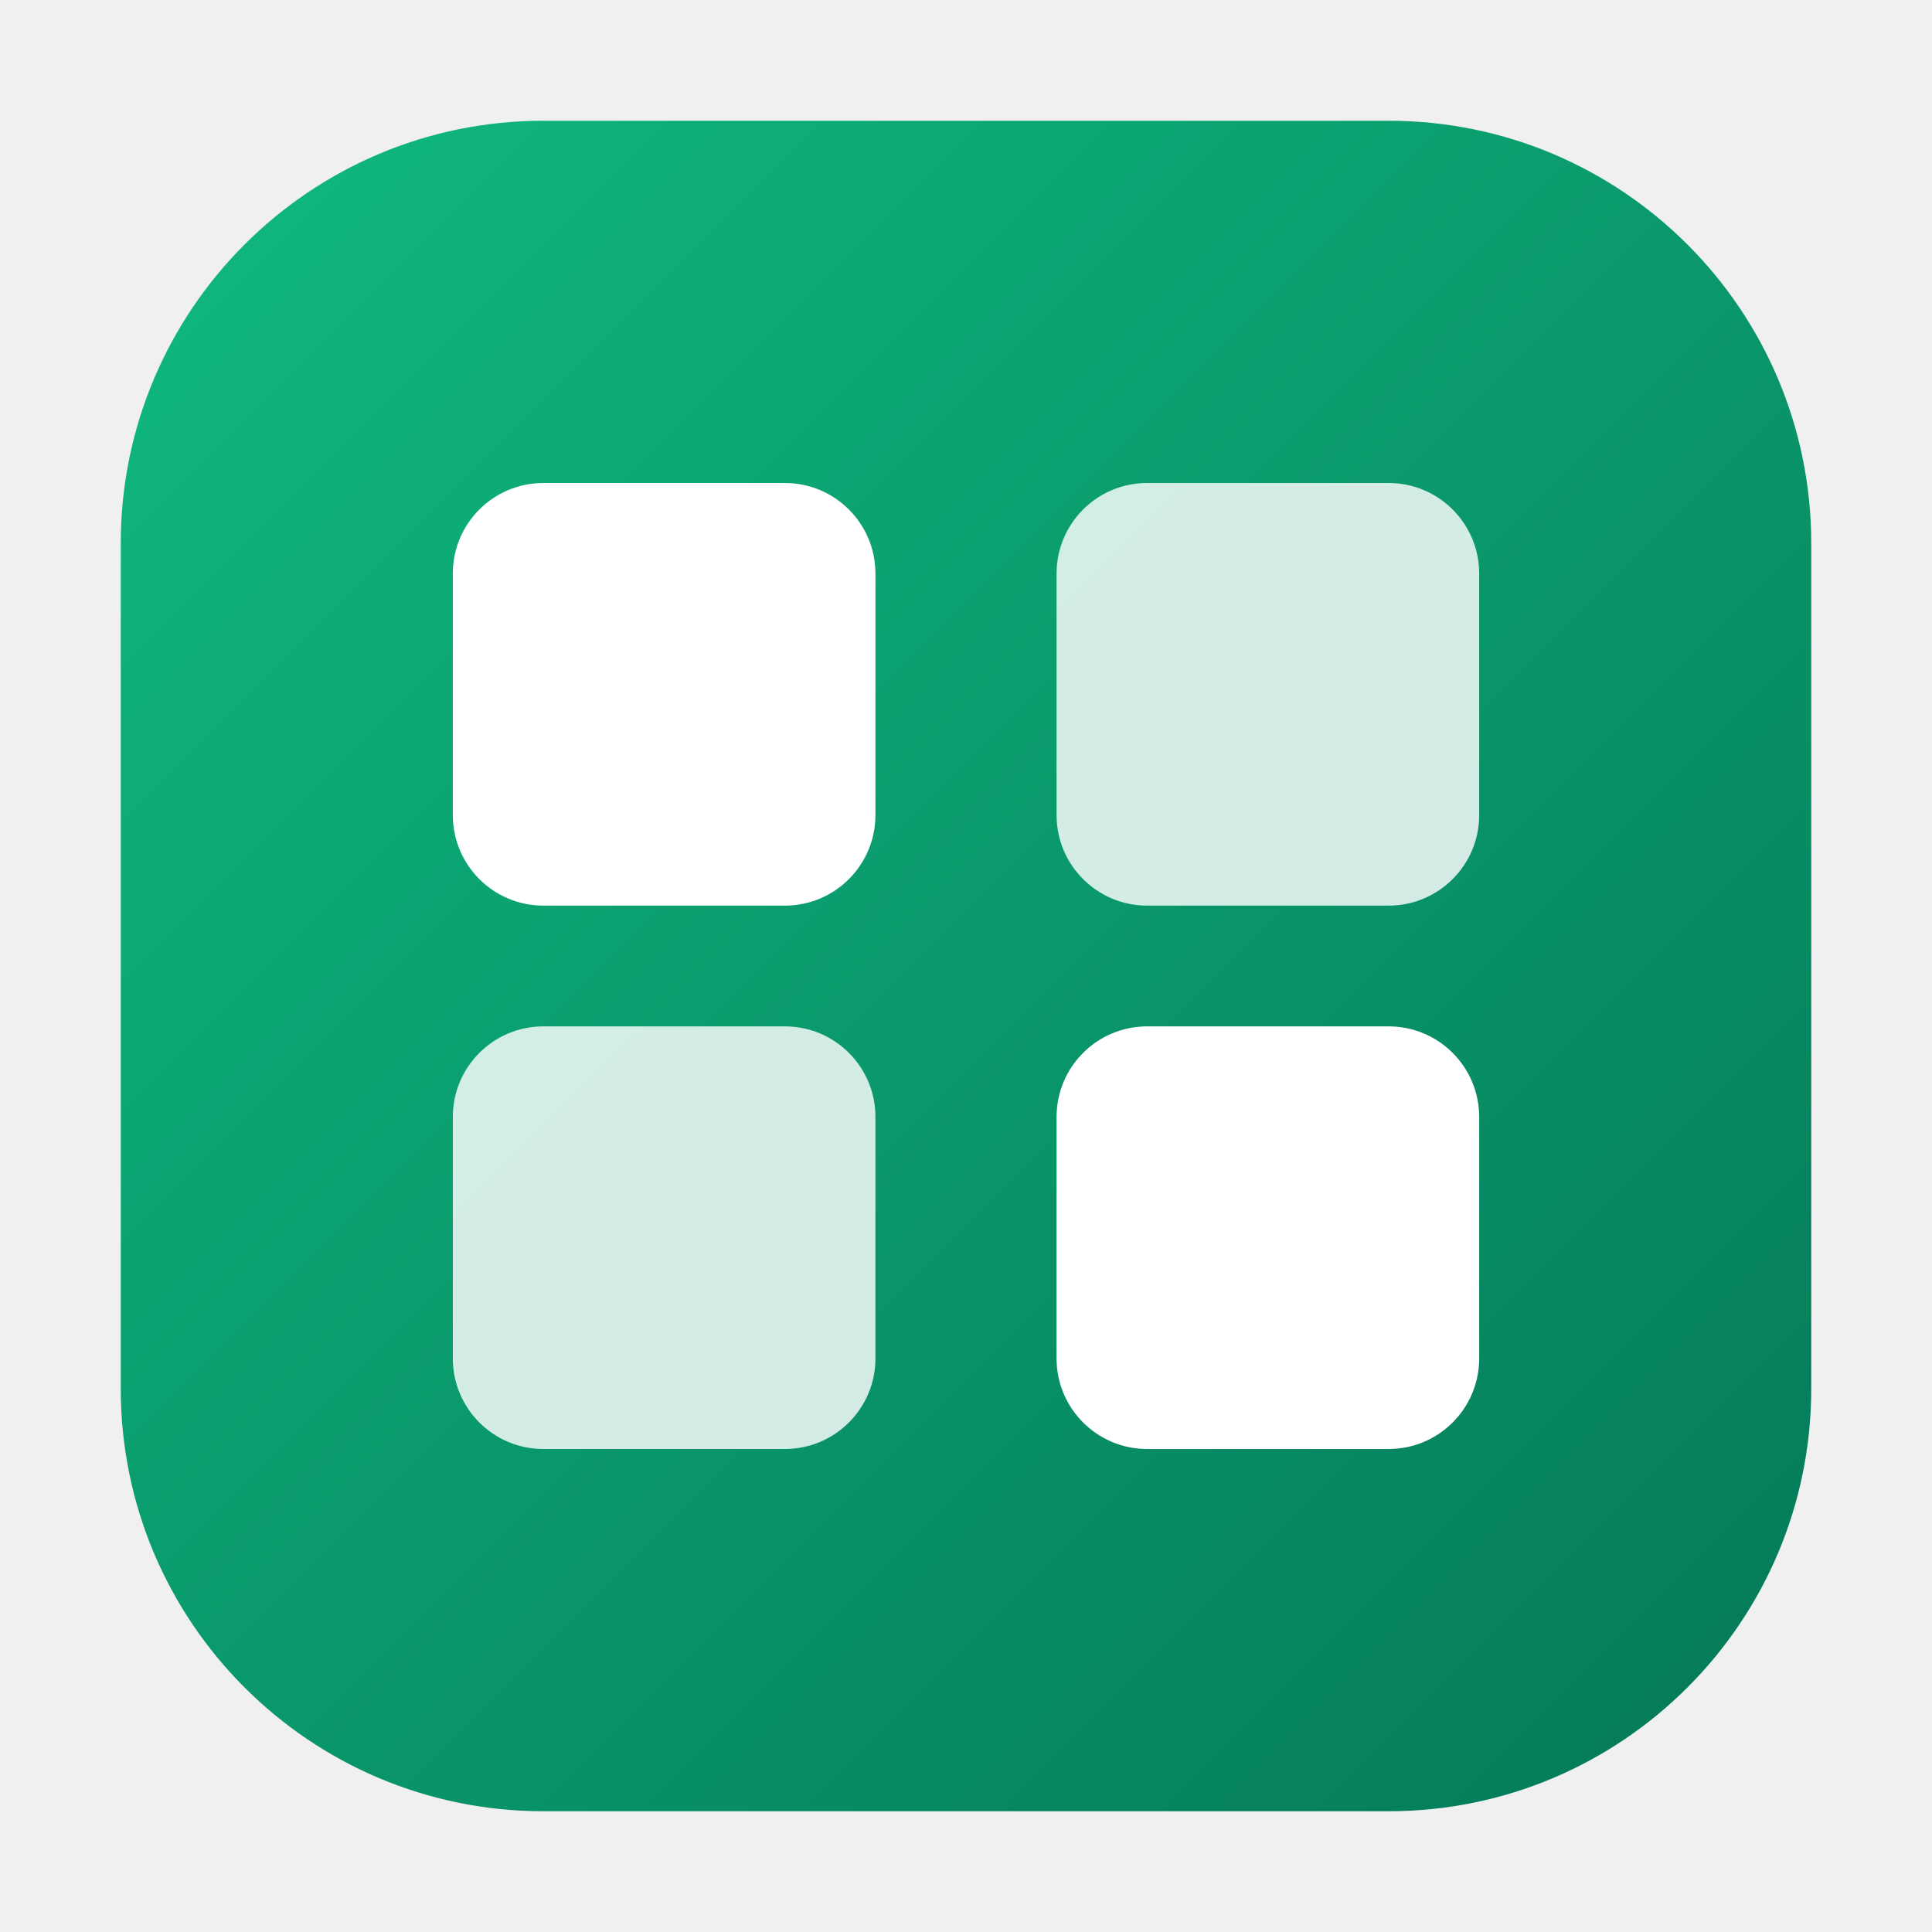
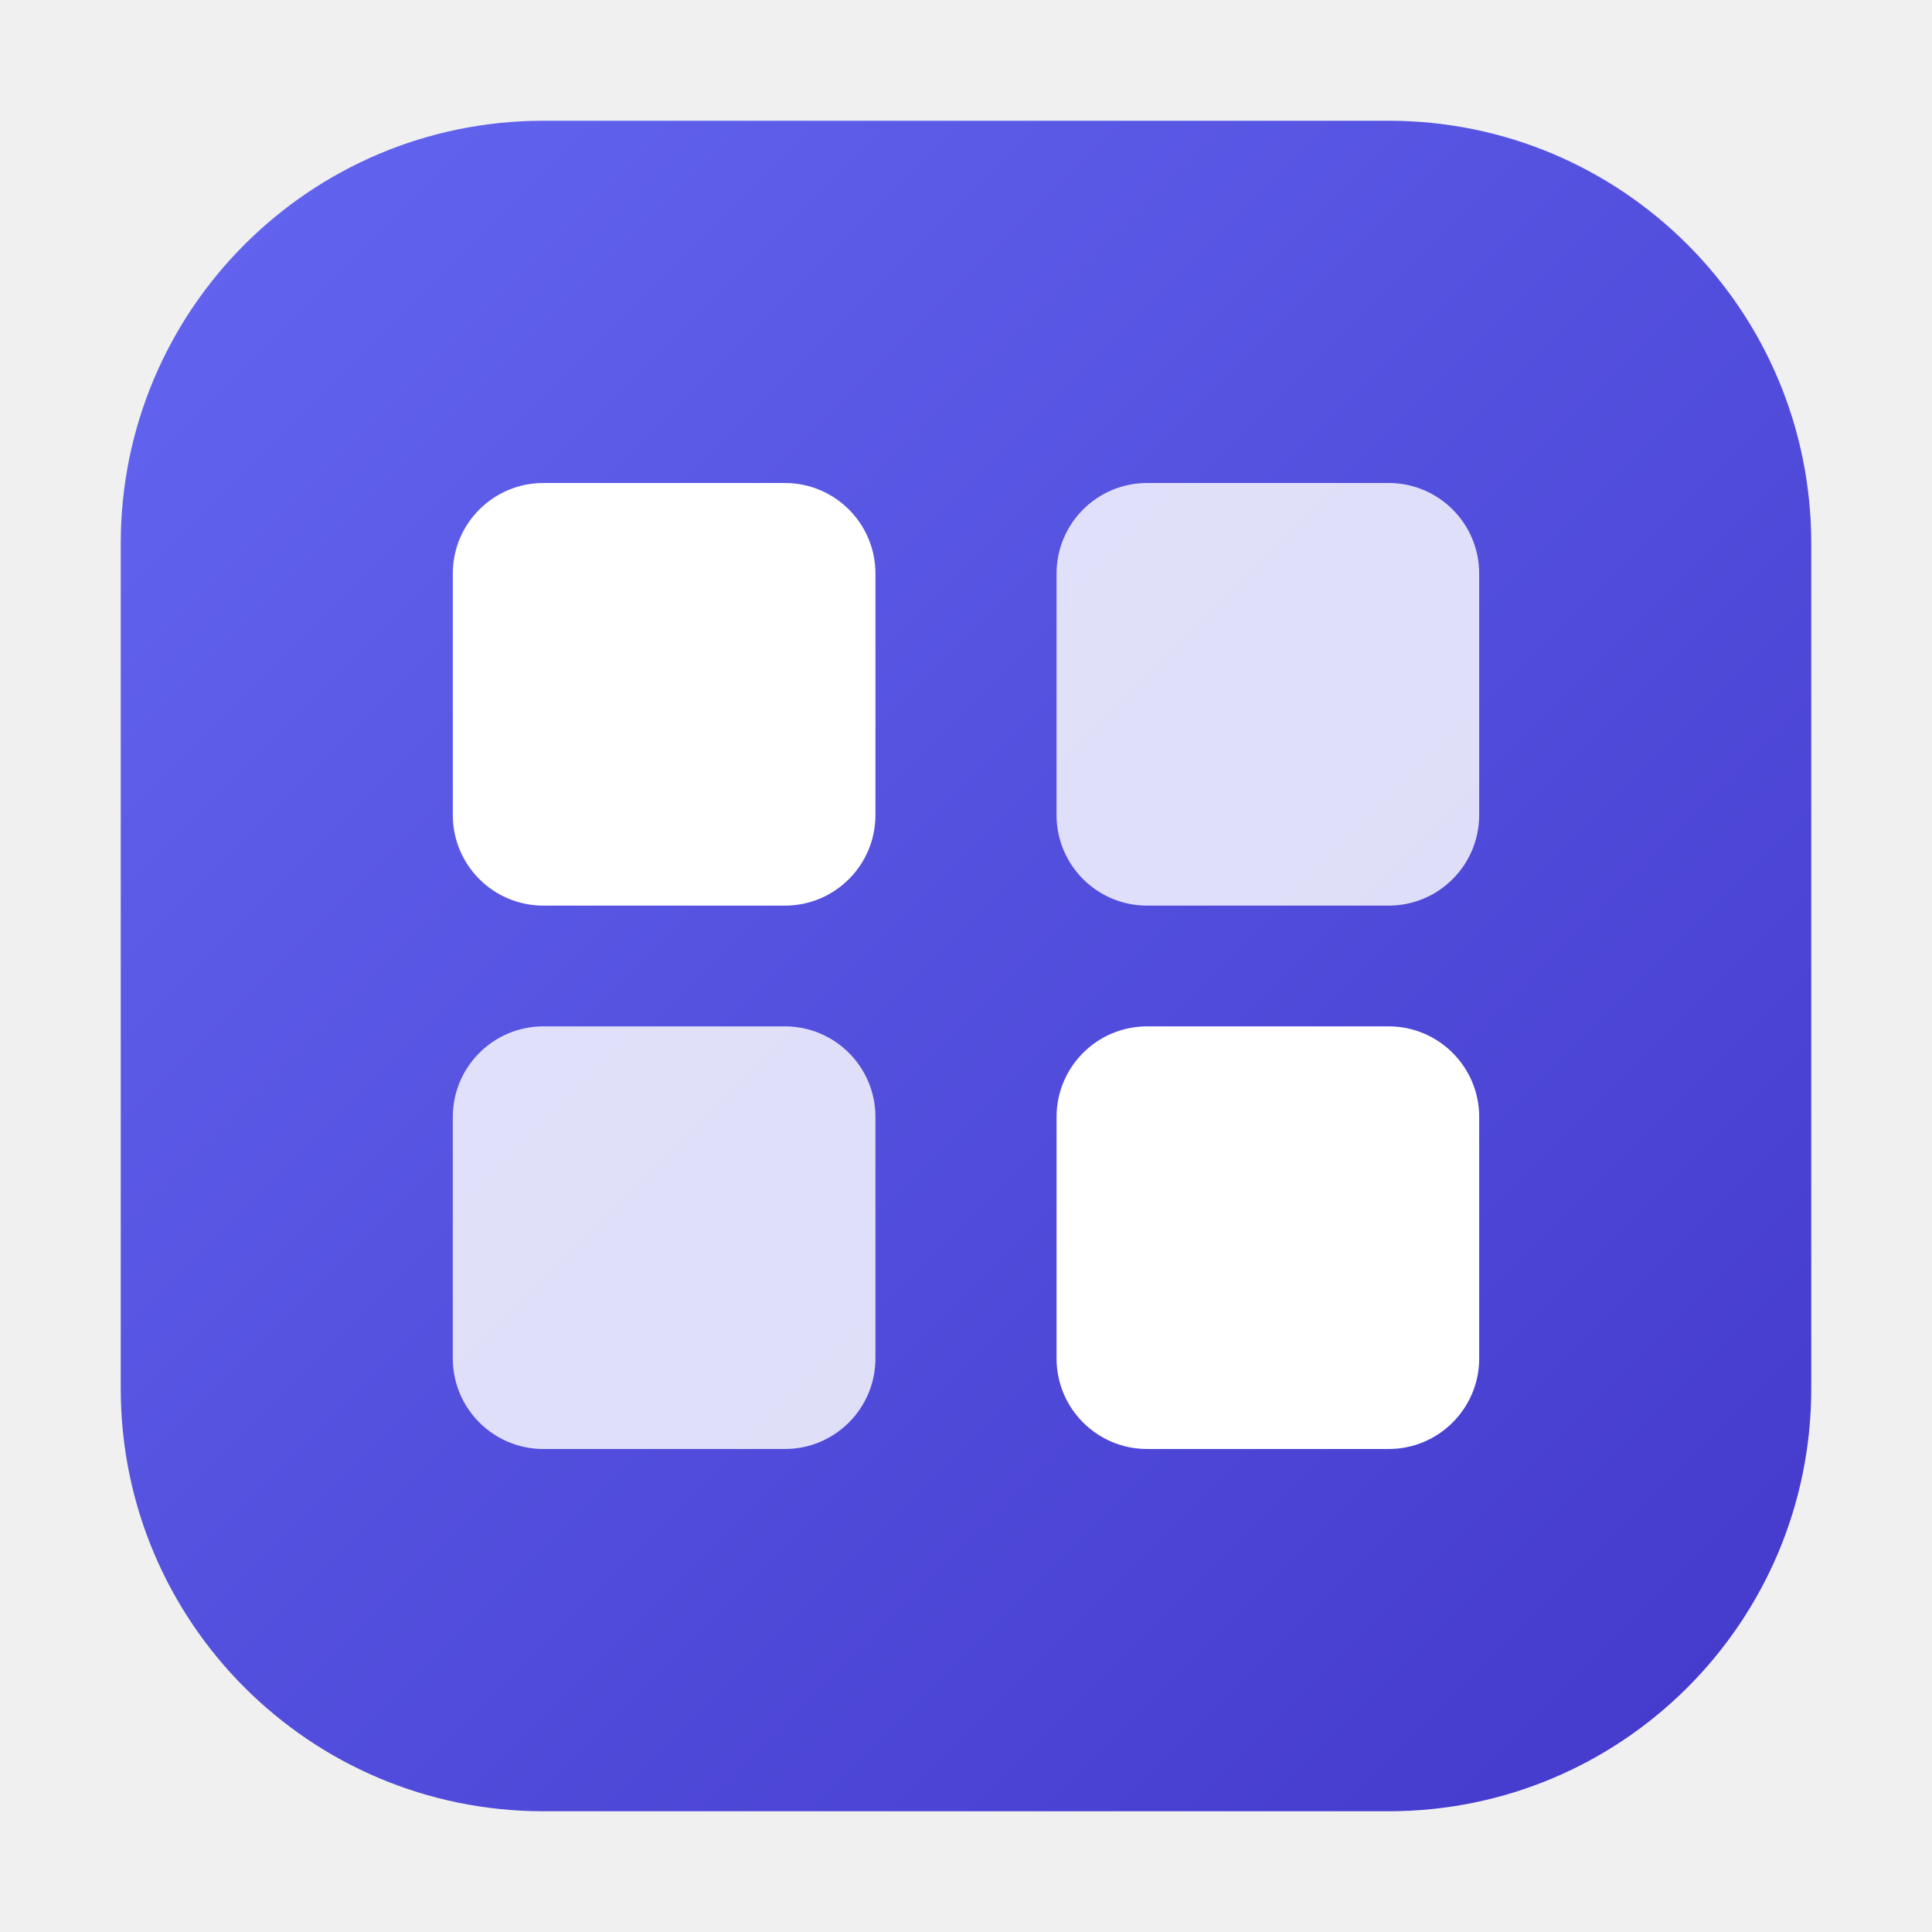
<svg xmlns="http://www.w3.org/2000/svg" viewBox="0 0 64 64">
  <defs>
    <linearGradient id="nd-bg" x1="0" y1="0" x2="1" y2="1">
-       <stop offset="0%" stop-color="#10B981" />
-       <stop offset="100%" stop-color="#047857" />
+       <stop offset="0%" stop-color="#6366F1" />
+       <stop offset="100%" stop-color="#4338CA" />
    </linearGradient>
  </defs>
  <rect x="4" y="4" width="56" height="56" rx="14" fill="url(#nd-bg)" />
  <rect x="15" y="16" width="14" height="14" rx="3" fill="#FFFFFF" />
  <rect x="35" y="16" width="14" height="14" rx="3" fill="#FFFFFF" fill-opacity="0.82" />
  <rect x="15" y="34" width="14" height="14" rx="3" fill="#FFFFFF" fill-opacity="0.82" />
  <rect x="35" y="34" width="14" height="14" rx="3" fill="#FFFFFF" />
</svg>
